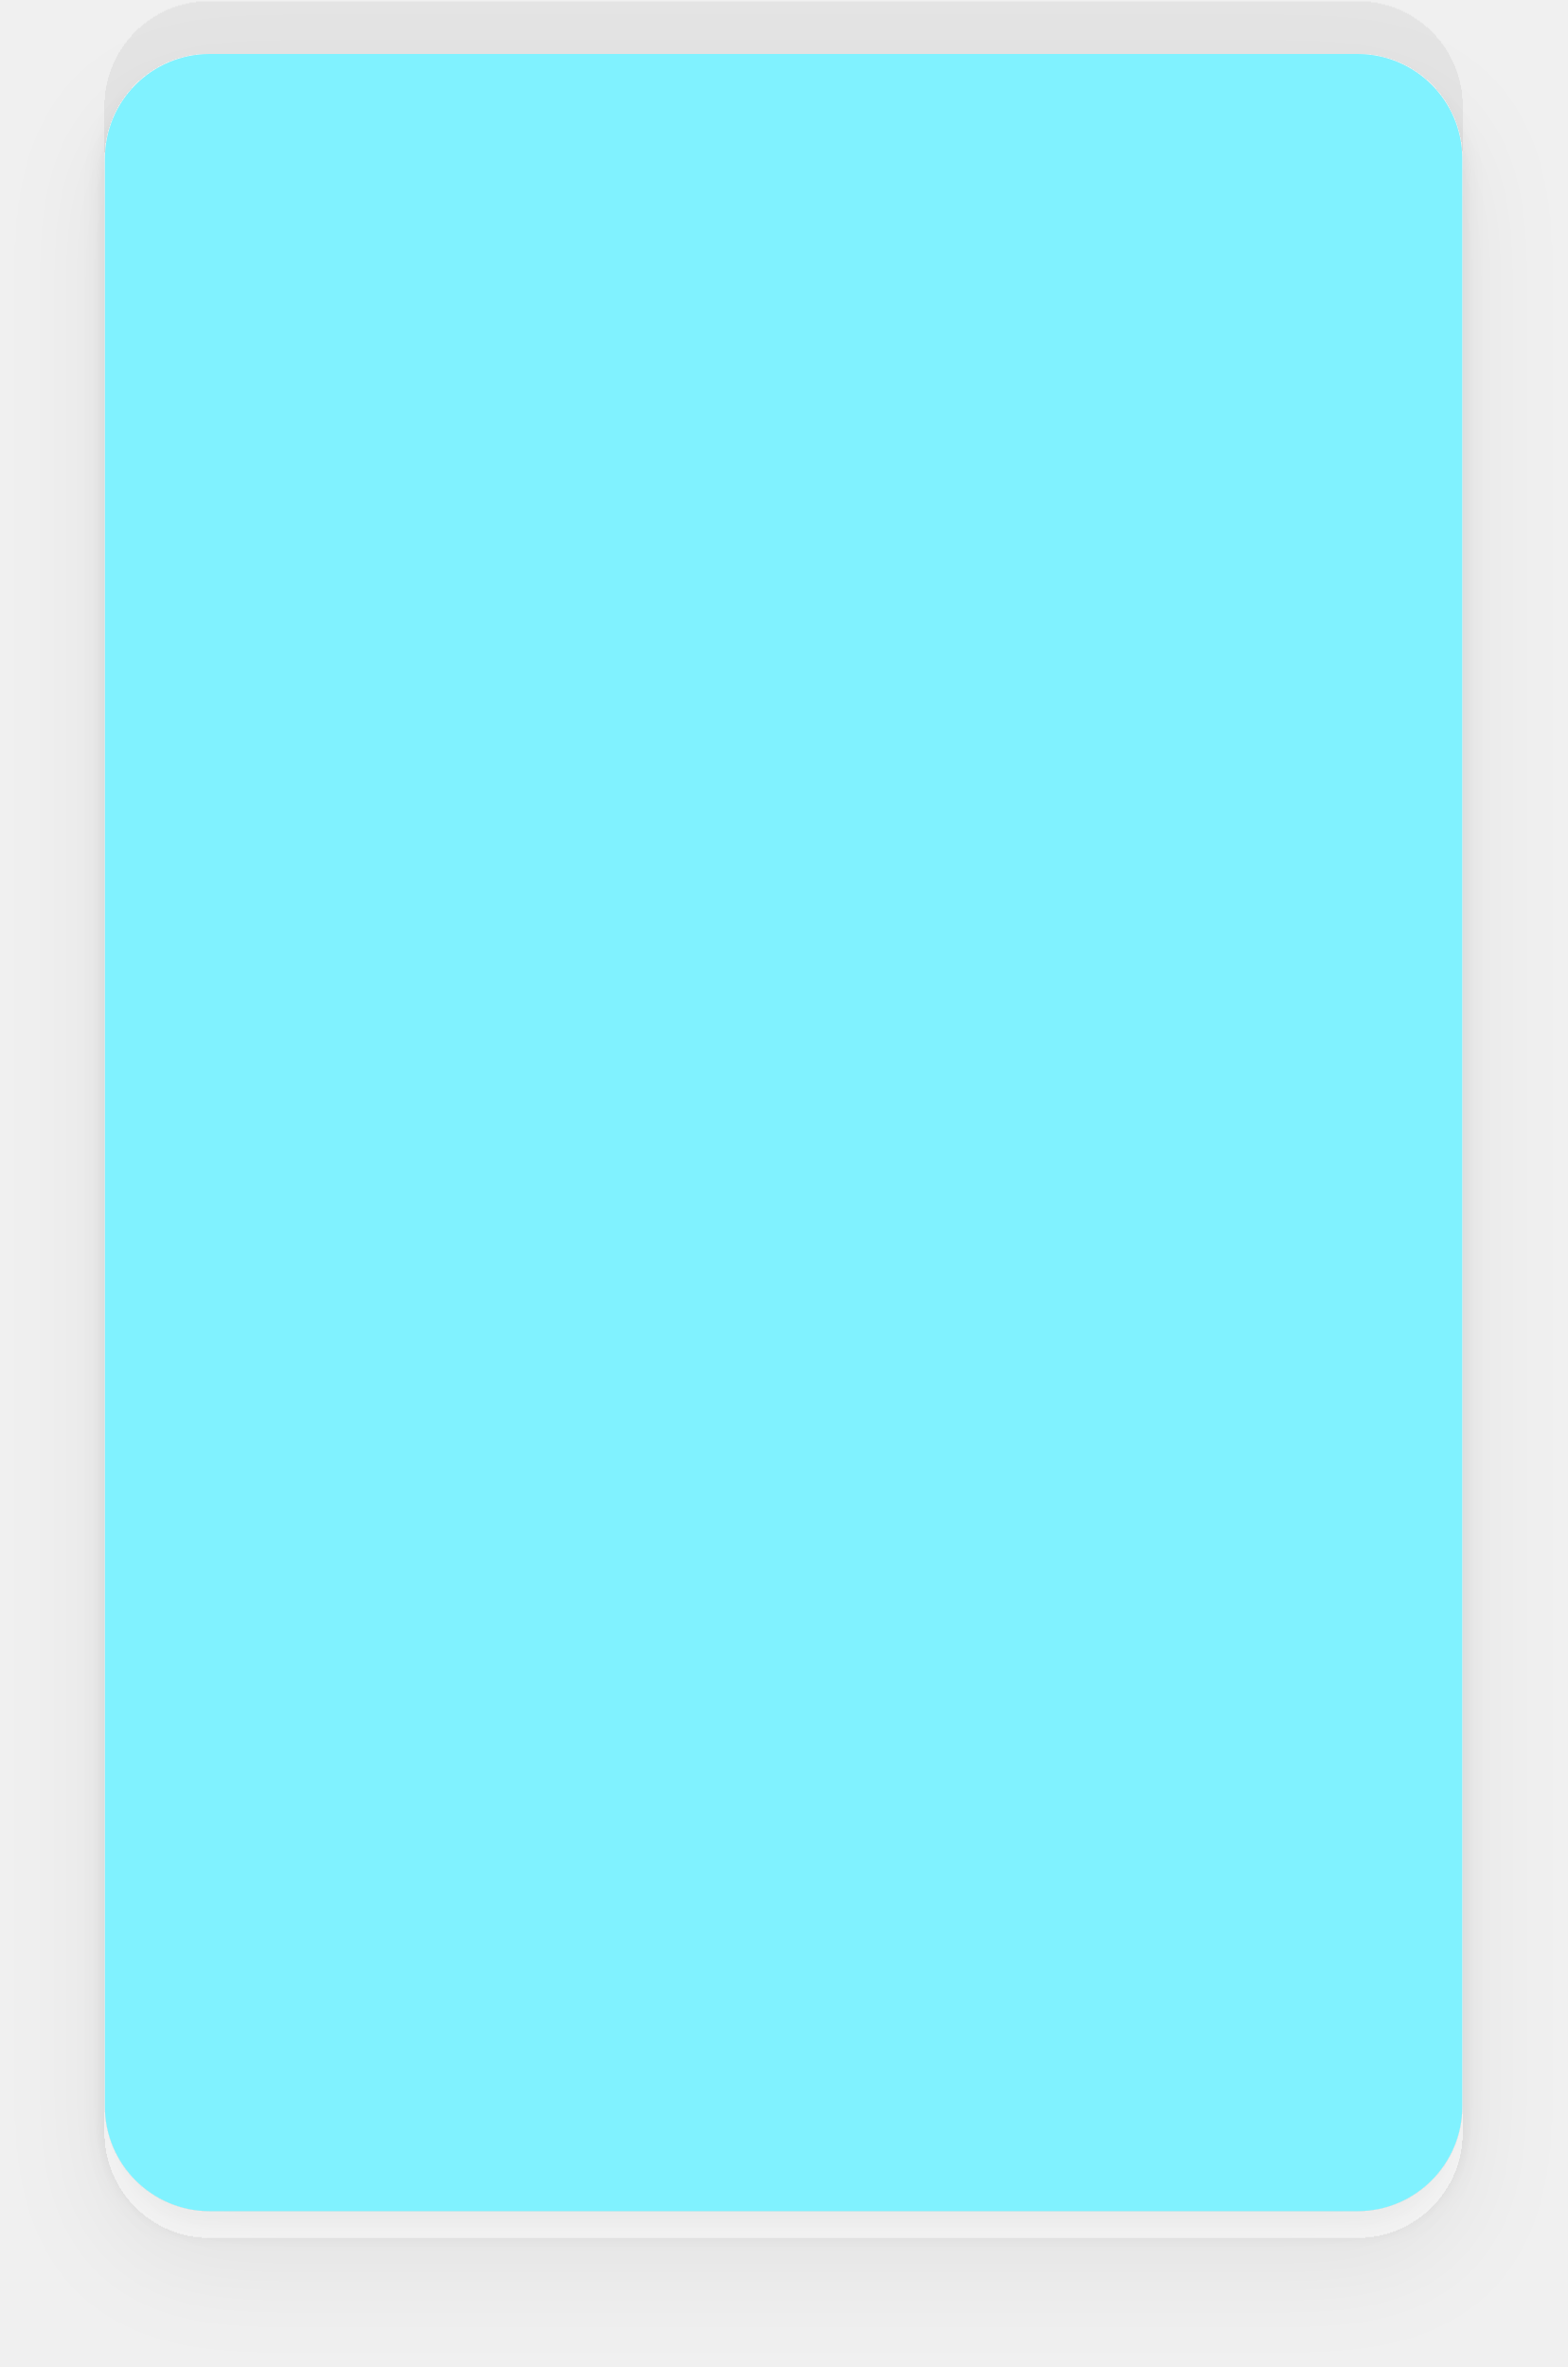
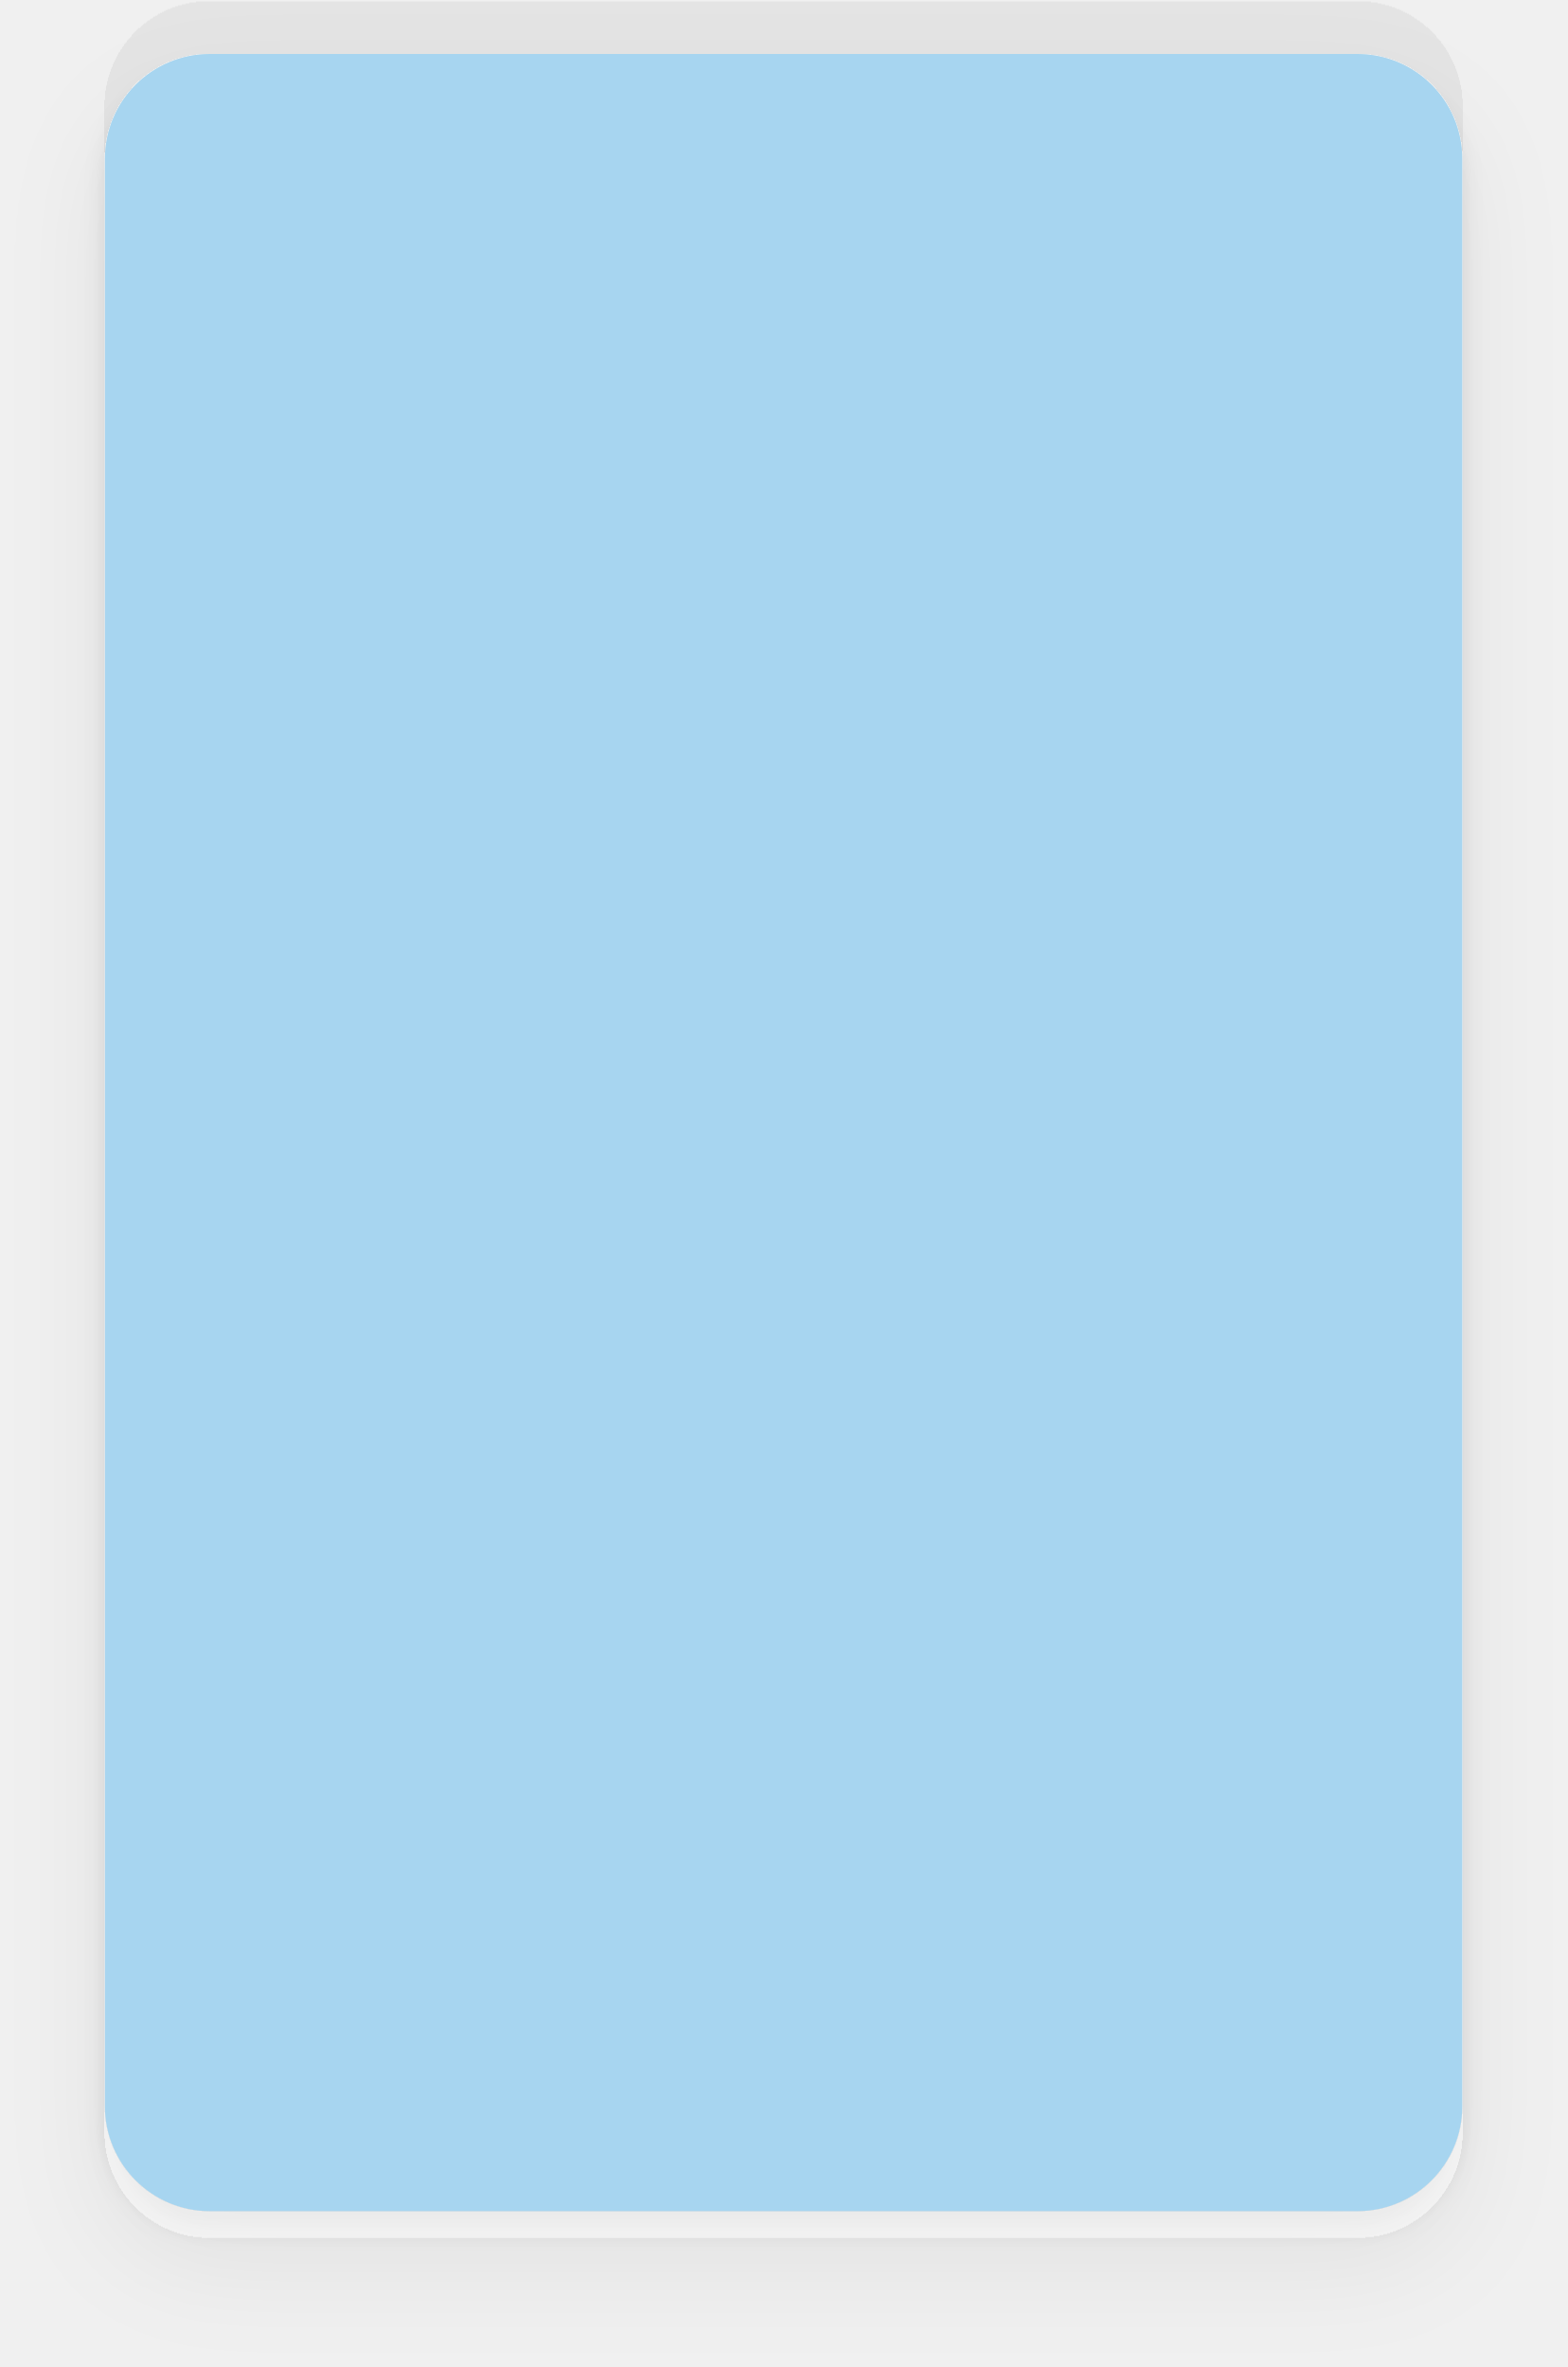
<svg xmlns="http://www.w3.org/2000/svg" width="239" height="361" viewBox="0 0 239 361" fill="none">
  <g clip-path="url(#clip0_6045_478)">
    <g filter="url(#filter0_dddd_6045_478)">
-       <path d="M207 8.23H32C23.163 8.23 16 15.394 16 24.23V321.23C16 330.067 23.163 337.23 32 337.23H207C215.837 337.23 223 330.067 223 321.23V24.23C223 15.394 215.837 8.23 207 8.23Z" fill="#80f2ff" />
+       <path d="M207 8.23H32C23.163 8.23 16 15.394 16 24.23V321.23C16 330.067 23.163 337.23 32 337.23H207C215.837 337.23 223 330.067 223 321.23V24.23C223 15.394 215.837 8.23 207 8.23Z" fill="#A7D5F0" />
    </g>
  </g>
  <defs>
    <filter id="filter0_dddd_6045_478" x="0" y="0" width="239" height="361" filterUnits="userSpaceOnUse" color-interpolation-filters="sRGB">
      <feFlood flood-opacity="0" result="BackgroundImageFix" />
      <feColorMatrix in="SourceAlpha" type="matrix" values="0 0 0 0 0 0 0 0 0 0 0 0 0 0 0 0 0 0 127 0" result="hardAlpha" />
      <feOffset dy="7.77" />
      <feGaussianBlur stdDeviation="8" />
      <feColorMatrix type="matrix" values="0 0 0 0 0 0 0 0 0 0 0 0 0 0 0 0 0 0 0.06 0" />
      <feBlend mode="normal" in2="BackgroundImageFix" result="effect1_dropShadow_6045_478" />
      <feColorMatrix in="SourceAlpha" type="matrix" values="0 0 0 0 0 0 0 0 0 0 0 0 0 0 0 0 0 0 127 0" result="hardAlpha" />
      <feOffset dy="3" />
      <feGaussianBlur stdDeviation="1.5" />
      <feComposite in2="hardAlpha" operator="out" />
      <feColorMatrix type="matrix" values="0 0 0 0 0 0 0 0 0 0 0 0 0 0 0 0 0 0 0.1 0" />
      <feBlend mode="normal" in2="effect1_dropShadow_6045_478" result="effect2_dropShadow_6045_478" />
      <feColorMatrix in="SourceAlpha" type="matrix" values="0 0 0 0 0 0 0 0 0 0 0 0 0 0 0 0 0 0 127 0" result="hardAlpha" />
      <feOffset dy="-8" />
      <feComposite in2="hardAlpha" operator="out" />
      <feColorMatrix type="matrix" values="0 0 0 0 0 0 0 0 0 0 0 0 0 0 0 0 0 0 0.05 0" />
      <feBlend mode="normal" in2="effect2_dropShadow_6045_478" result="effect3_dropShadow_6045_478" />
      <feColorMatrix in="SourceAlpha" type="matrix" values="0 0 0 0 0 0 0 0 0 0 0 0 0 0 0 0 0 0 127 0" result="hardAlpha" />
      <feOffset dy="4" />
      <feComposite in2="hardAlpha" operator="out" />
      <feColorMatrix type="matrix" values="0 0 0 0 1 0 0 0 0 1 0 0 0 0 1 0 0 0 0.6 0" />
      <feBlend mode="normal" in2="effect3_dropShadow_6045_478" result="effect4_dropShadow_6045_478" />
      <feBlend mode="normal" in="SourceGraphic" in2="effect4_dropShadow_6045_478" result="shape" />
    </filter>
    <clipPath id="clip0_6045_478">
      <rect width="239" height="361" fill="white" />
    </clipPath>
  </defs>
</svg>
